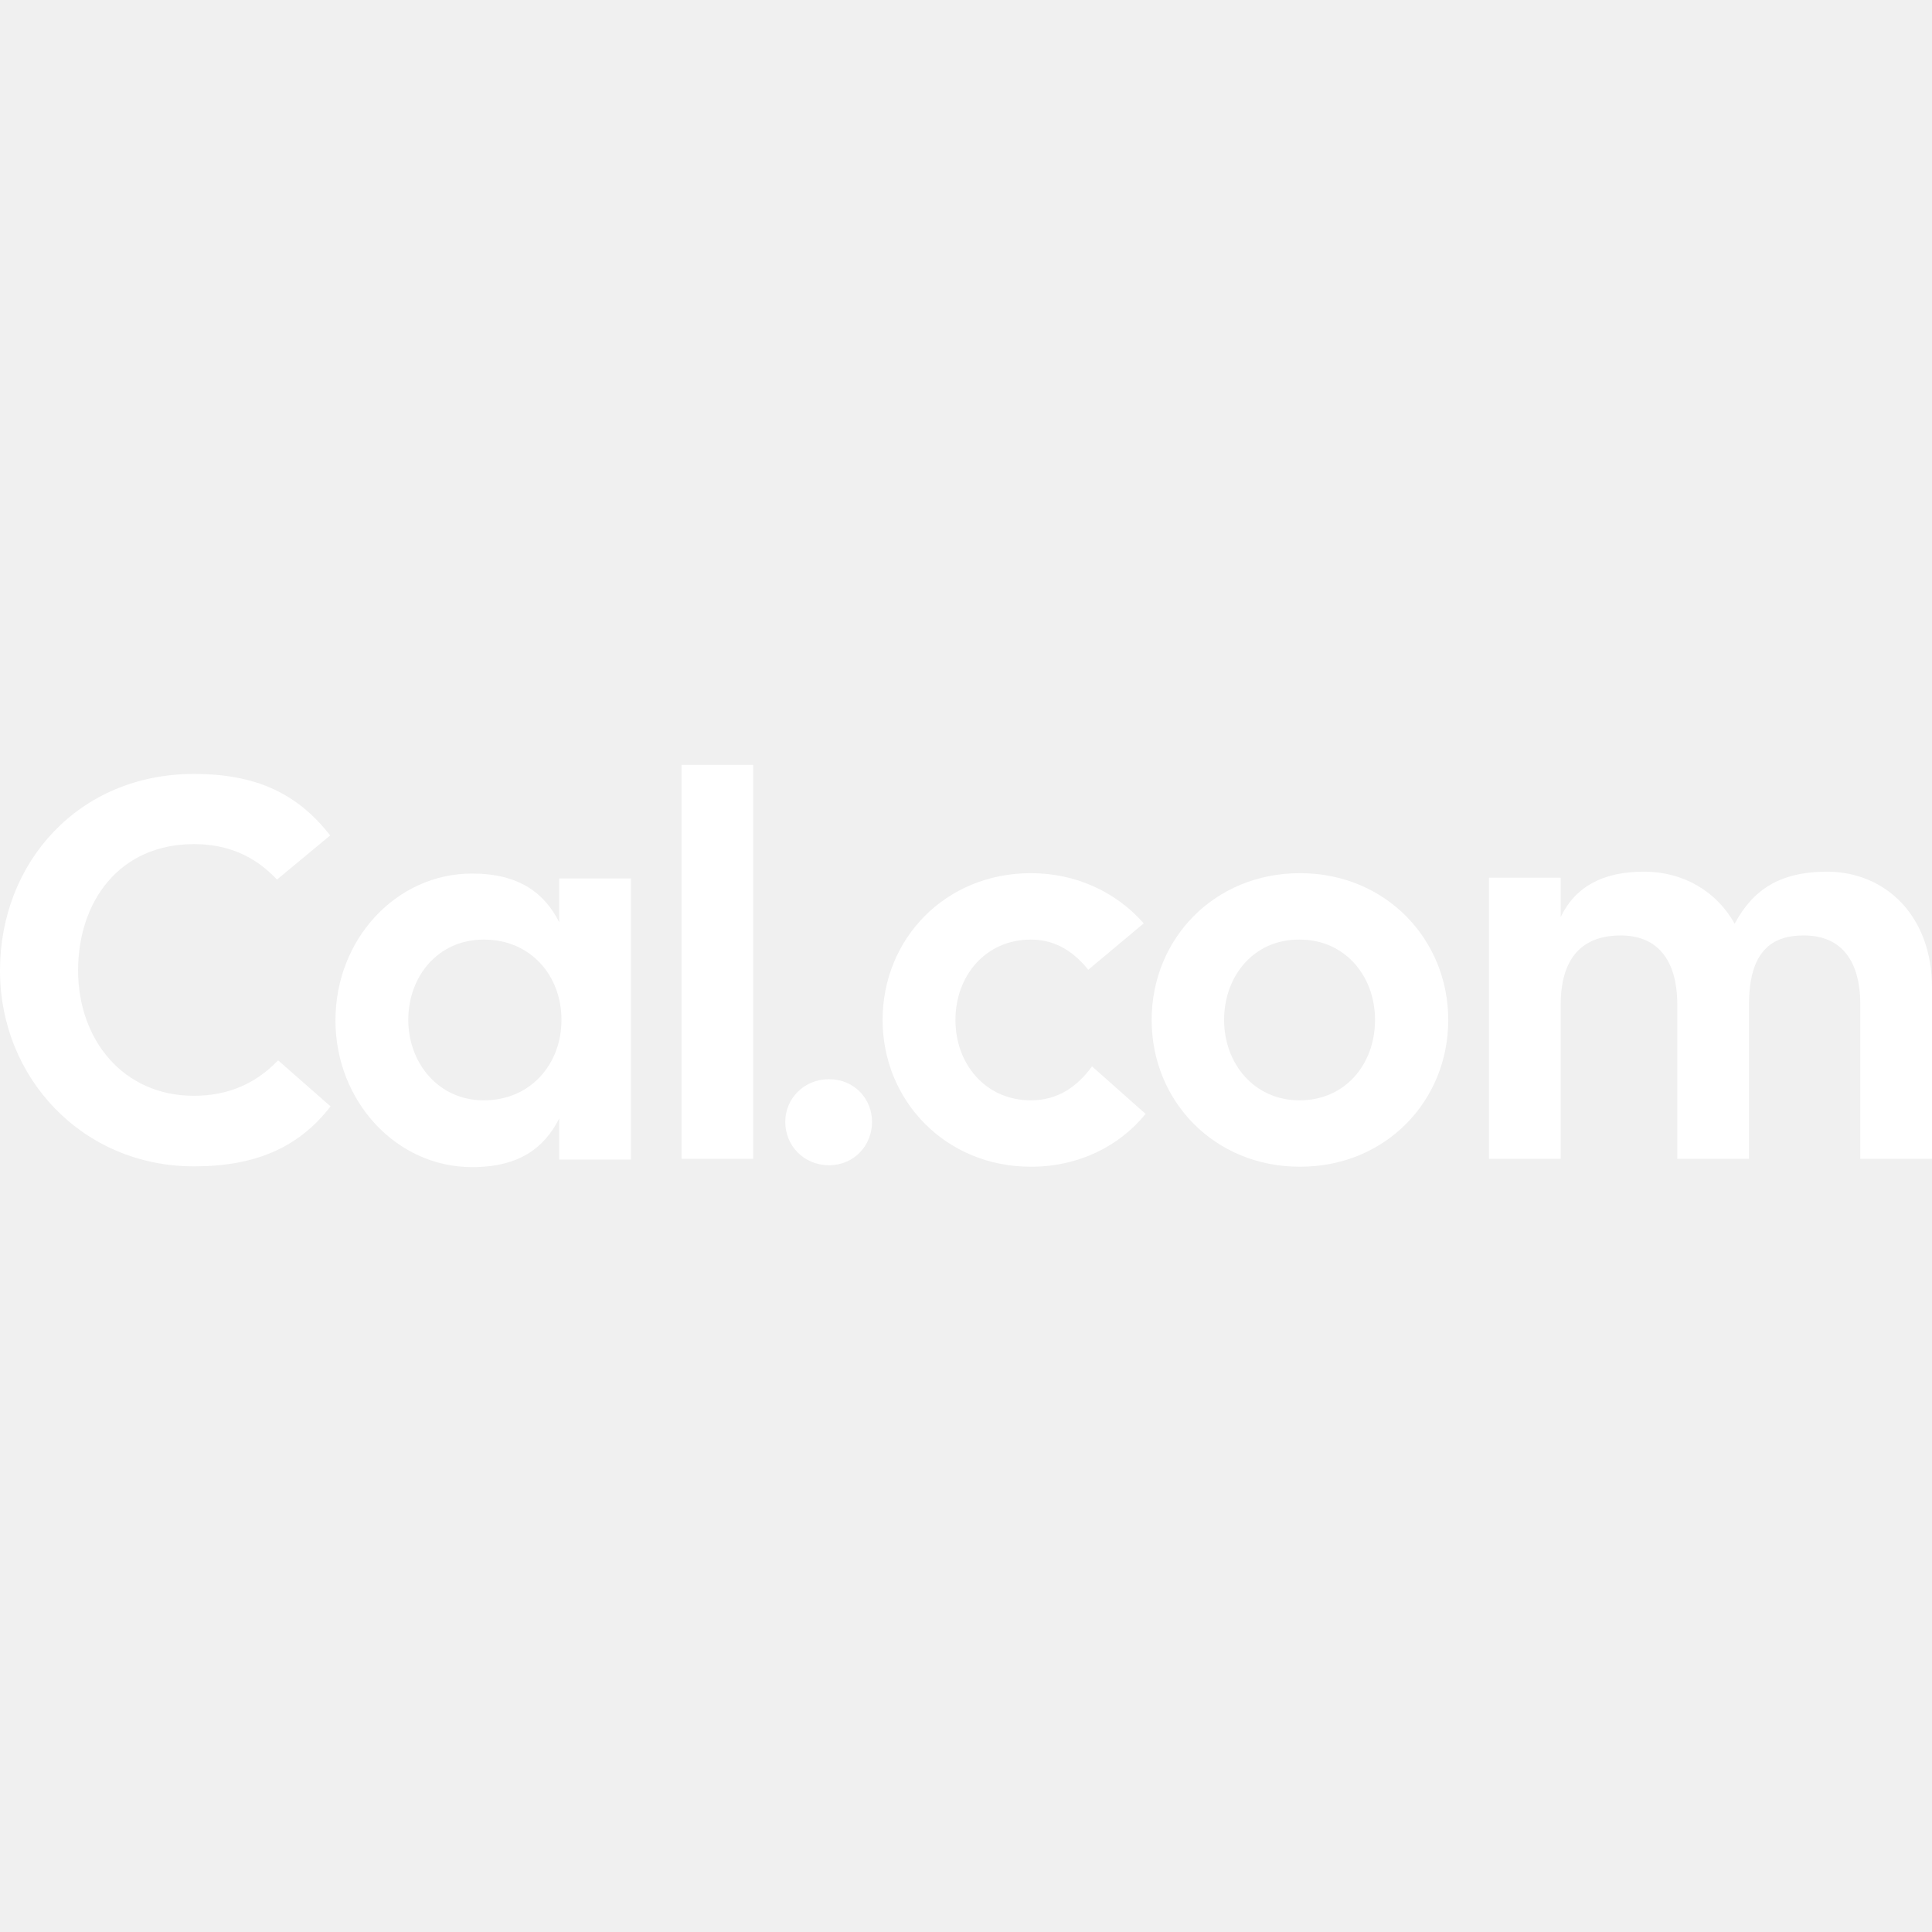
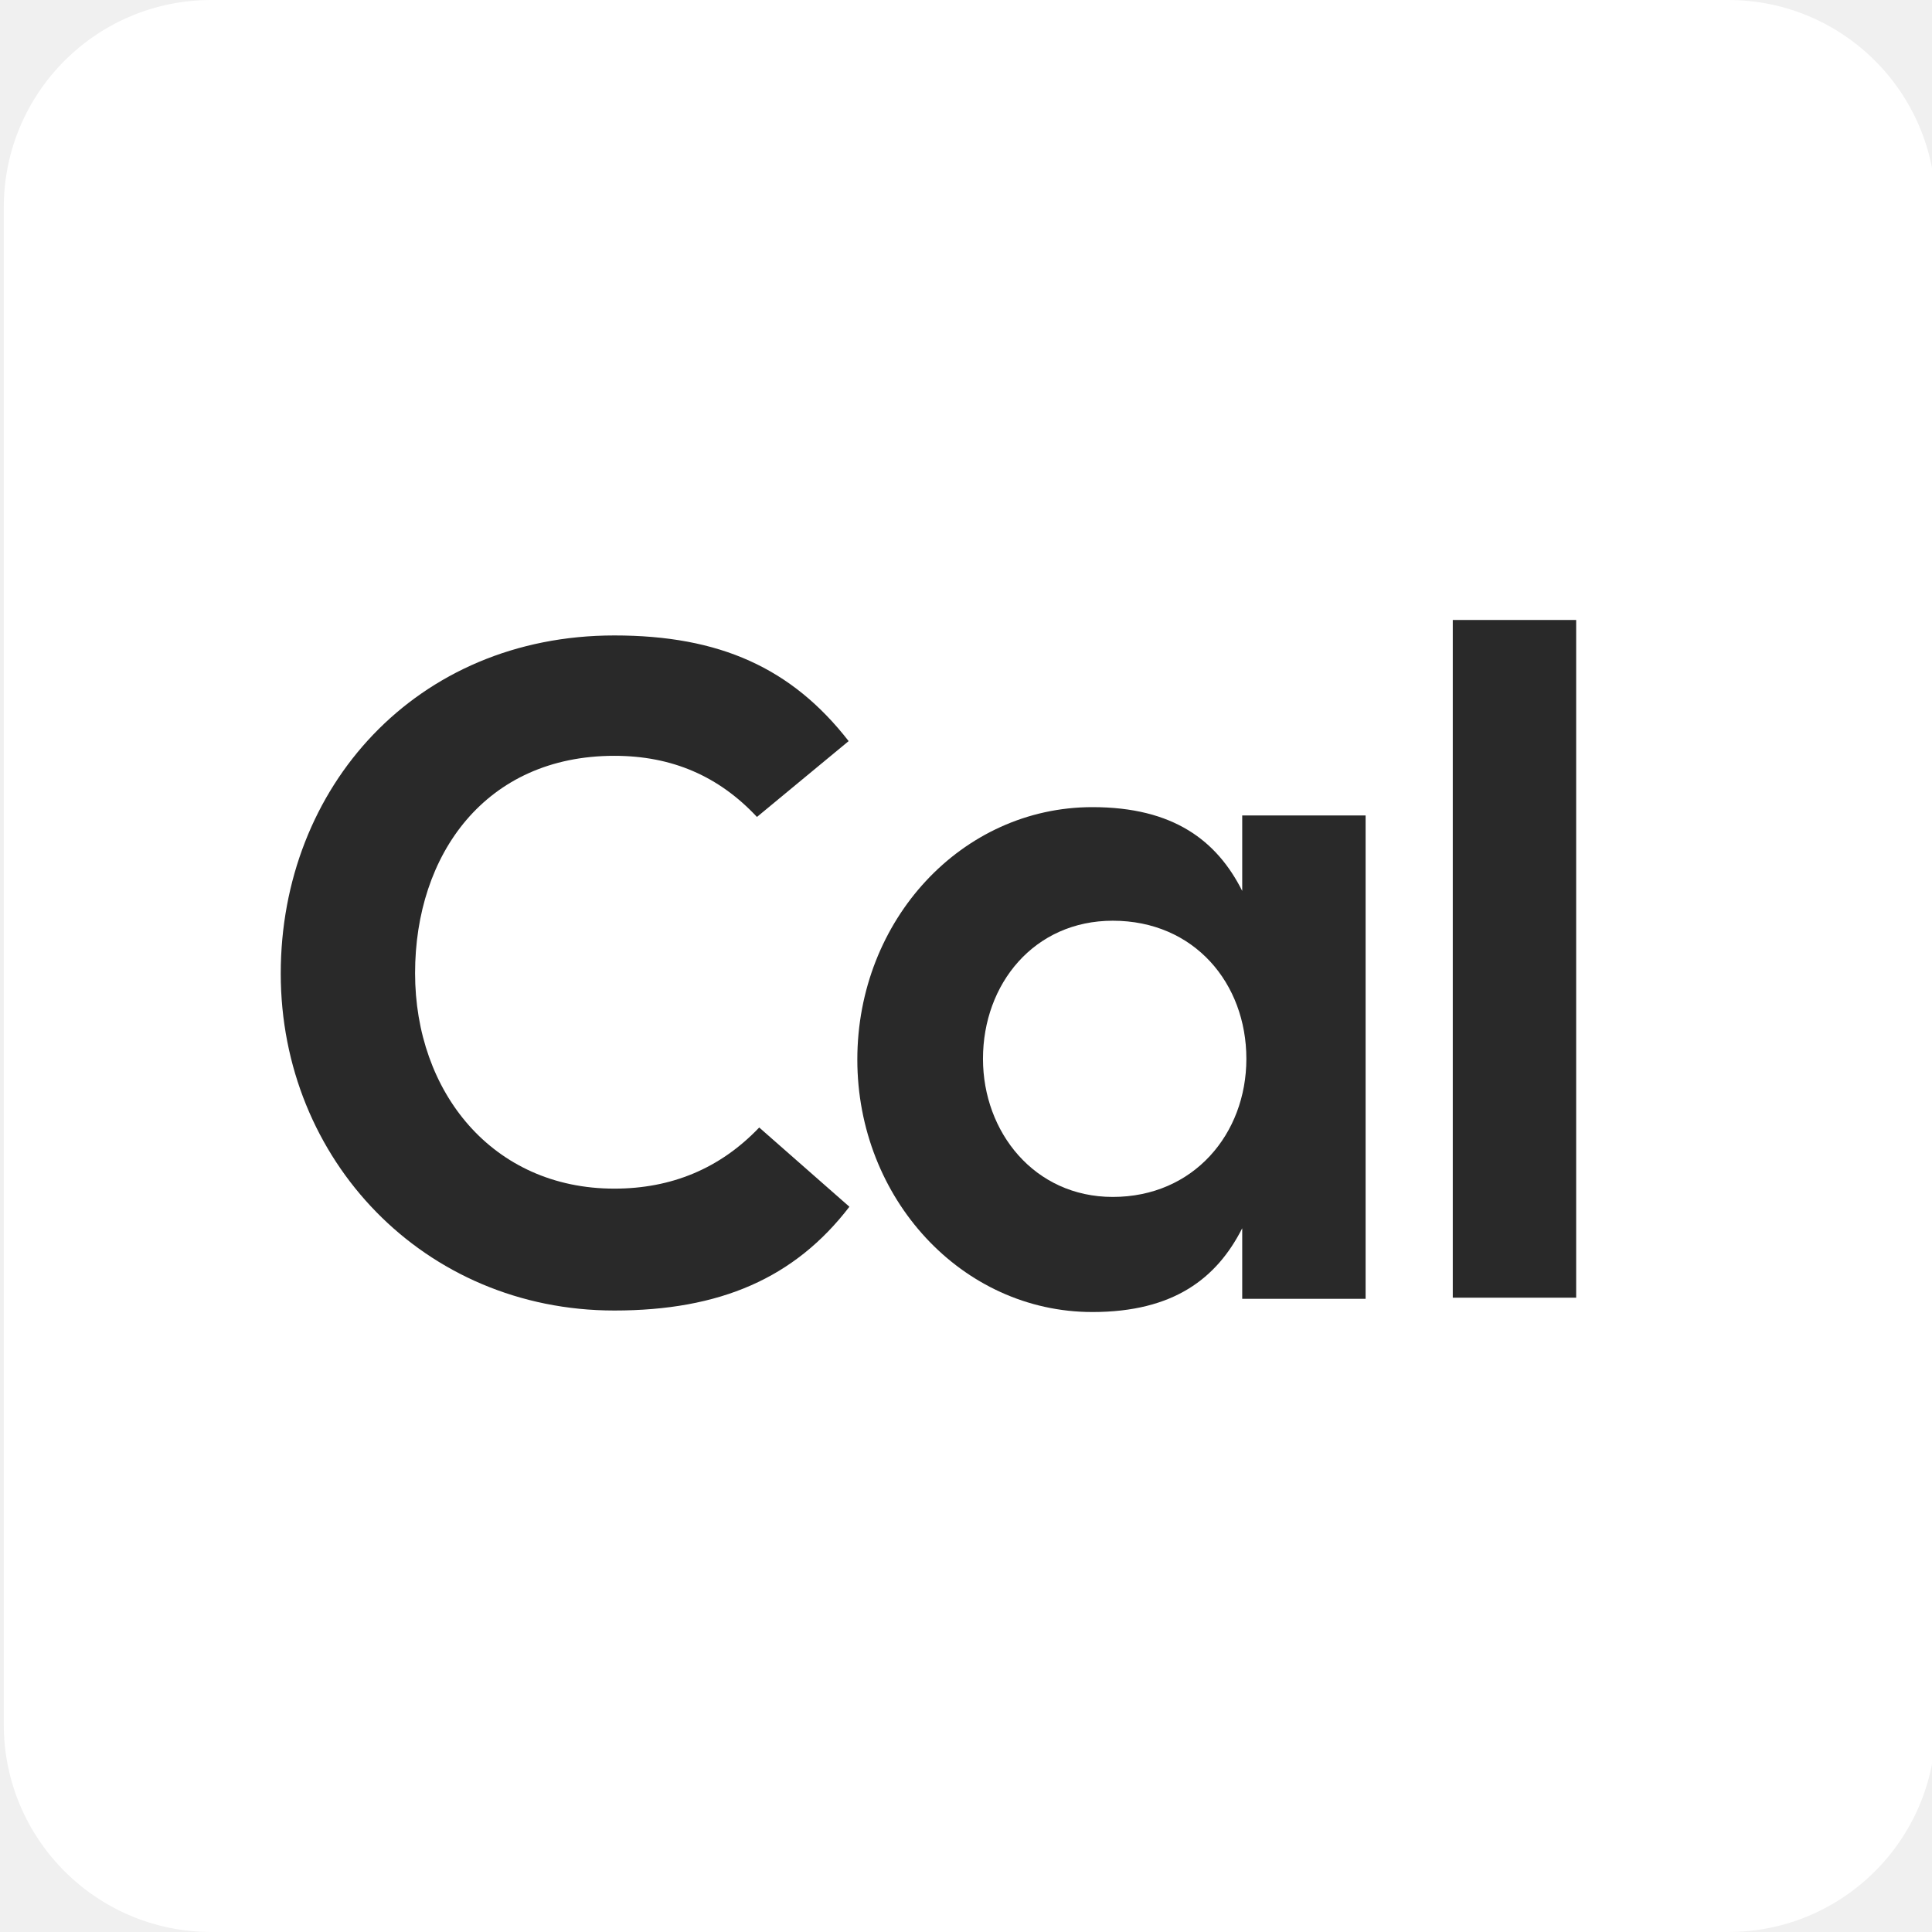
<svg xmlns="http://www.w3.org/2000/svg" version="1.1" id="Layer_1" x="0px" y="0px" viewBox="0 0 512 512" style="enable-background:new 0 0 512 512;" xml:space="preserve">
  <style type="text/css">
	.st0{fill:#FFFFFF;}
+ 	.st1{fill:#292929;}
</style>
+   <path class="st0" d="M458,512H56c-30.4,0-55-24.6-55-55V55C1,24.6,25.6,0,56,0h402c30.4,0,55,24.6,55,55v402  C513,487.4,488.4,512,458,512z" />
  <g>
-     <path class="st0" d="M51.4,309.1C22.1,309.1,0,285.9,0,257.2c0-28.7,20.9-52.1,51.4-52.1c16.2,0,27.3,5,36.1,16.3l-14.1,11.7   c-5.9-6.3-13.1-9.4-22-9.4c-19.8,0-30.7,15.2-30.7,33.5c0,18.3,11.9,33.2,30.7,33.2c8.8,0,16.3-3.1,22.3-9.4l13.9,12.2   C79.2,304.1,67.7,309.1,51.4,309.1z" />
-     <path class="st0" d="M148.2,232.8h19v74.5h-19v-10.9c-3.9,7.7-10.5,12.9-23.1,12.9c-20.1,0-36.2-17.5-36.2-38.9   c0-21.5,16.1-38.9,36.2-38.9c12.5,0,19.2,5.2,23.1,12.9V232.8z M148.8,270.3c0-11.6-8-21.3-20.6-21.3c-12.1,0-20,9.7-20,21.3   c0,11.3,7.9,21.3,20,21.3C140.7,291.6,148.8,281.9,148.8,270.3z" />
-     <path class="st0" d="M180.6,202.7h19v104.4h-19V202.7z" />
-     <path class="st0" d="M208.1,297.3c0-6.1,4.9-11.3,11.6-11.3c6.7,0,11.4,5.2,11.4,11.3c0,6.3-4.8,11.5-11.4,11.5   C213,308.8,208.1,303.6,208.1,297.3z" />
-     <path class="st0" d="M303.6,295.2c-7,8.6-17.8,14-30.4,14c-22.6,0-39.3-17.5-39.3-38.9c0-21.5,16.6-38.9,39.3-38.9   c12.2,0,22.8,5.2,29.9,13.3L288.4,257c-3.7-4.6-8.5-8-15.2-8c-12.1,0-20,9.7-20,21.3s7.9,21.3,20,21.3c7.3,0,12.4-3.8,16.2-9   L303.6,295.2z" />
-     <path class="st0" d="M305.2,270.3c0-21.5,16.6-38.9,39.3-38.9s39.3,17.5,39.3,38.9c0,21.5-16.6,38.9-39.3,38.9   C321.8,309.2,305.2,291.8,305.2,270.3z M364.4,270.3c0-11.6-7.9-21.3-20-21.3c-12.1-0.1-20,9.6-20,21.3c0,11.5,7.9,21.3,20,21.3   C356.6,291.6,364.4,281.9,364.4,270.3z" />
-     <path class="st0" d="M512,261.7v45.4h-19v-40.8c0-12.9-6-18.4-15-18.4c-8.5,0-14.5,4.2-14.5,18.4v40.8h-19v-40.8   c0-12.9-6.1-18.4-15-18.4c-8.5,0-15.9,4.2-15.9,18.4v40.8h-19v-74.5h19V243c3.9-8,11.1-12,22.1-12c10.4,0,19.2,5.2,24,13.8   c4.8-8.9,11.8-13.8,24.6-13.8C499.9,231.1,512,242.9,512,261.7z" />
+     <path class="st1" d="M162.8,347.3c-50.4,0-88.4-39.9-88.4-89.3s35.9-89.6,88.4-89.6c27.9,0,47,8.6,62.1,28l-24.3,20.1   c-10.1-10.8-22.5-16.2-37.8-16.2c-34.1,0-52.8,26.1-52.8,57.6s20.5,57.1,52.8,57.1c15.1,0,28-5.3,38.4-16.2l23.9,21   C210.6,338.7,190.8,347.3,162.8,347.3z" />
+     <path class="st1" d="M329.2,216.1h32.7v128.1h-32.7v-18.7c-6.7,13.2-18.1,22.2-39.7,22.2c-34.6,0-62.3-30.1-62.3-66.9   c0-37,27.7-66.9,62.3-66.9c21.5,0,33,8.9,39.7,22.2V216.1z M330.3,280.6c0-20-13.8-36.6-35.4-36.6c-20.8,0-34.4,16.7-34.4,36.6   c0,19.4,13.6,36.6,34.4,36.6C316.3,317.2,330.3,300.5,330.3,280.6z" />
+     <path class="st1" d="M385,164.3h32.7v179.6H385V164.3z" />
  </g>
</svg>
